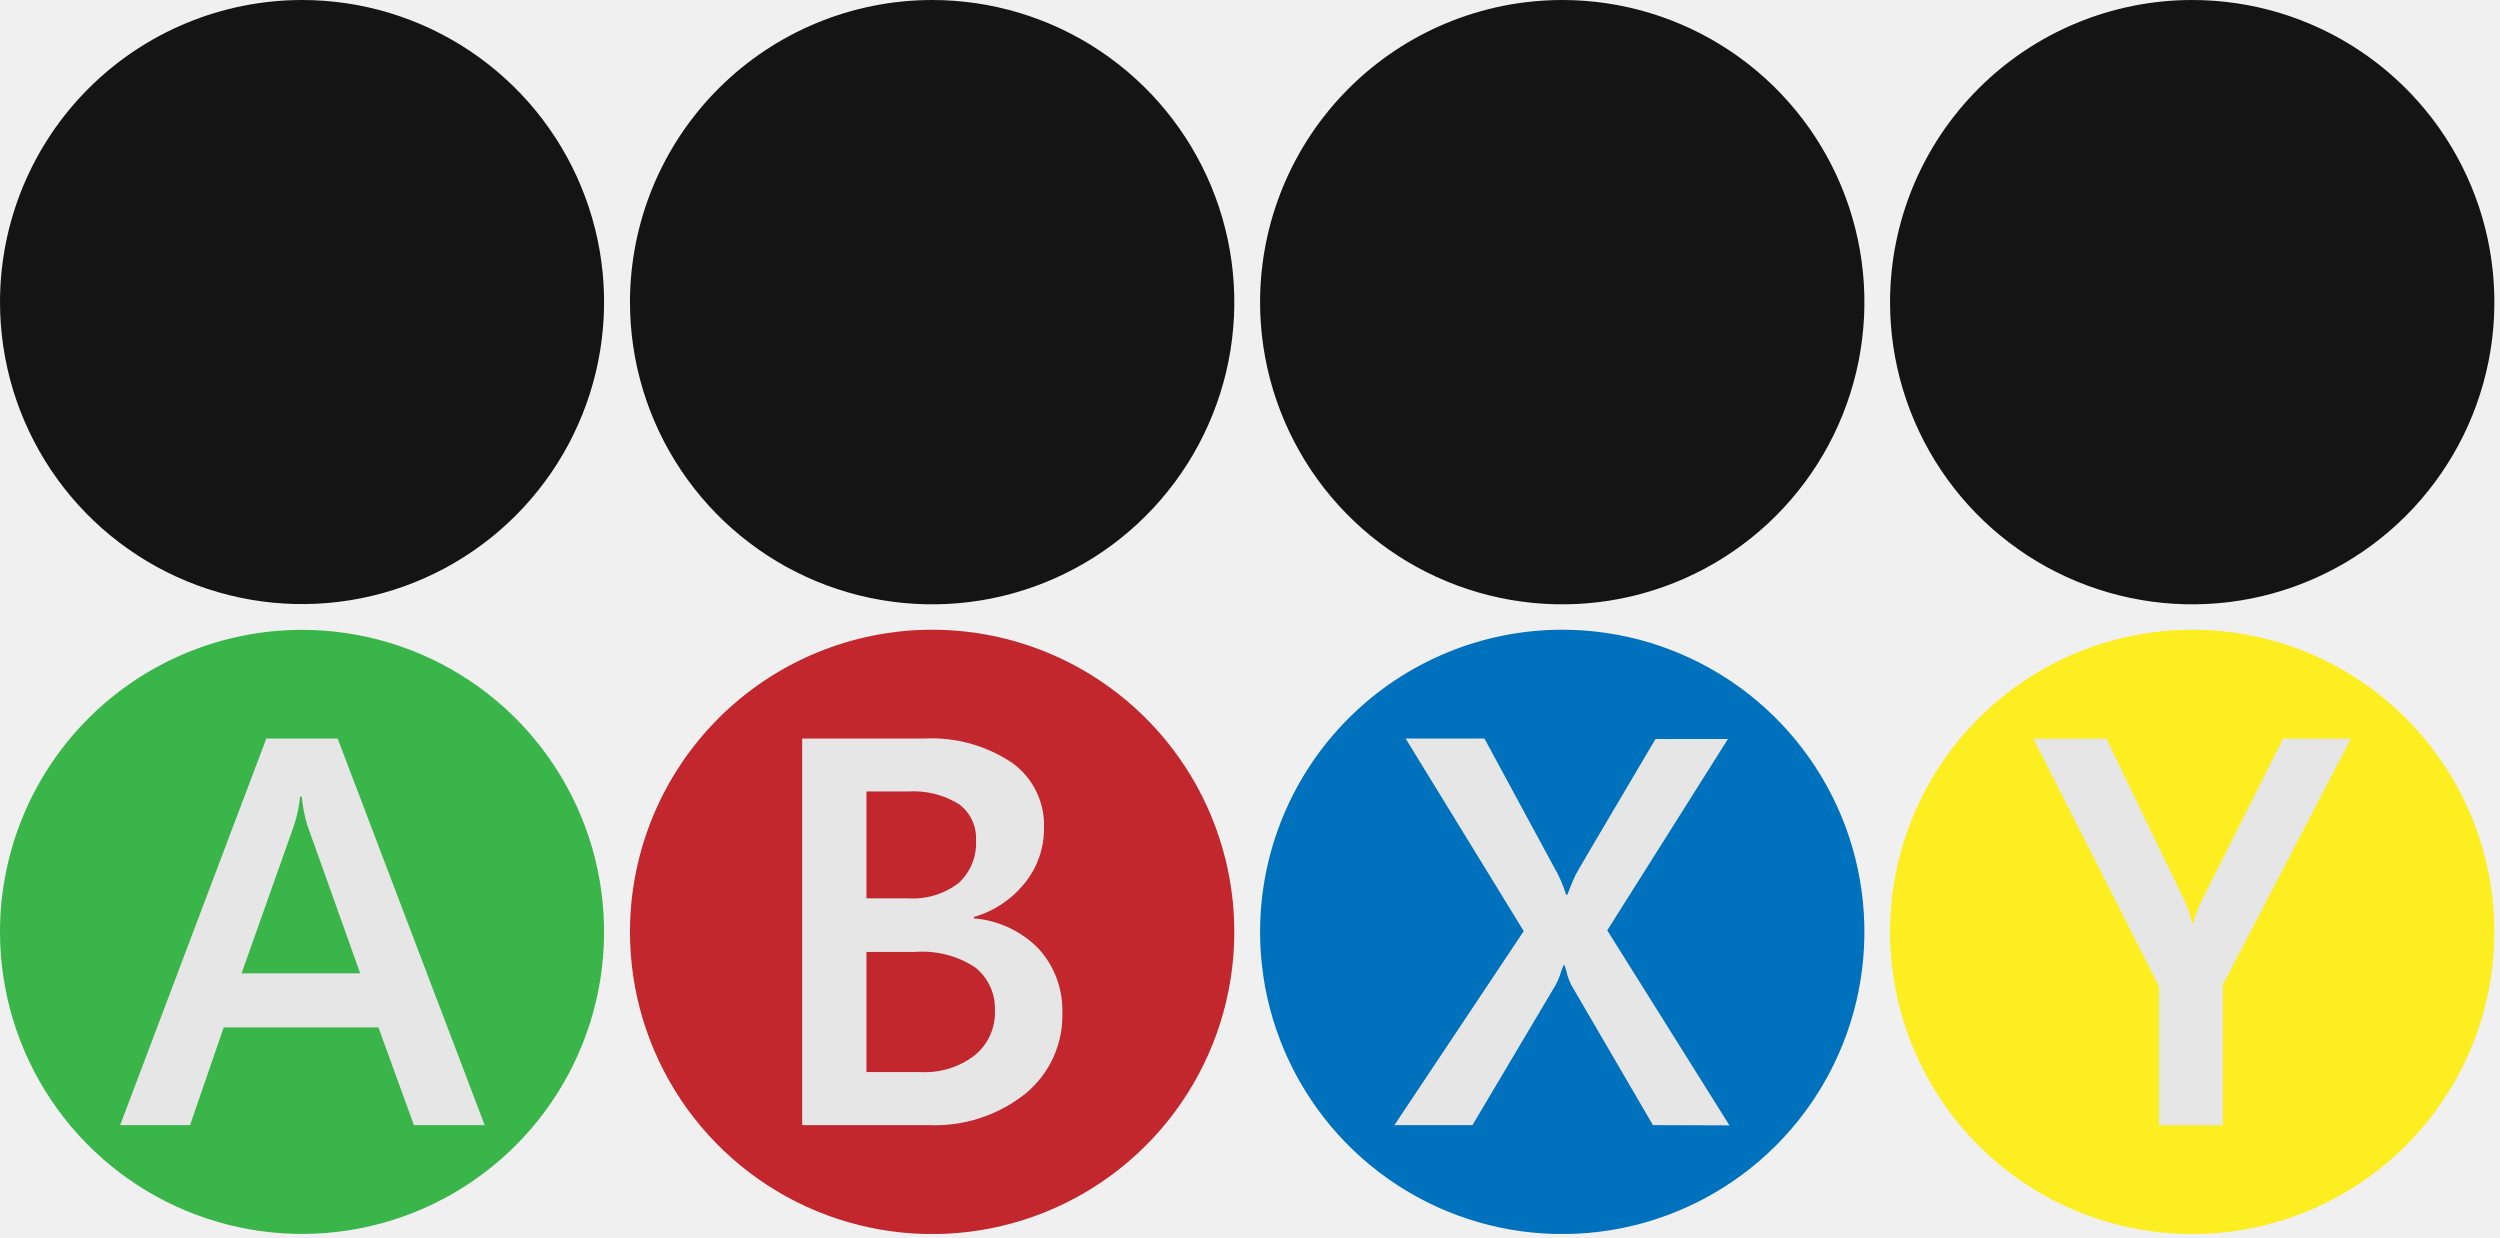
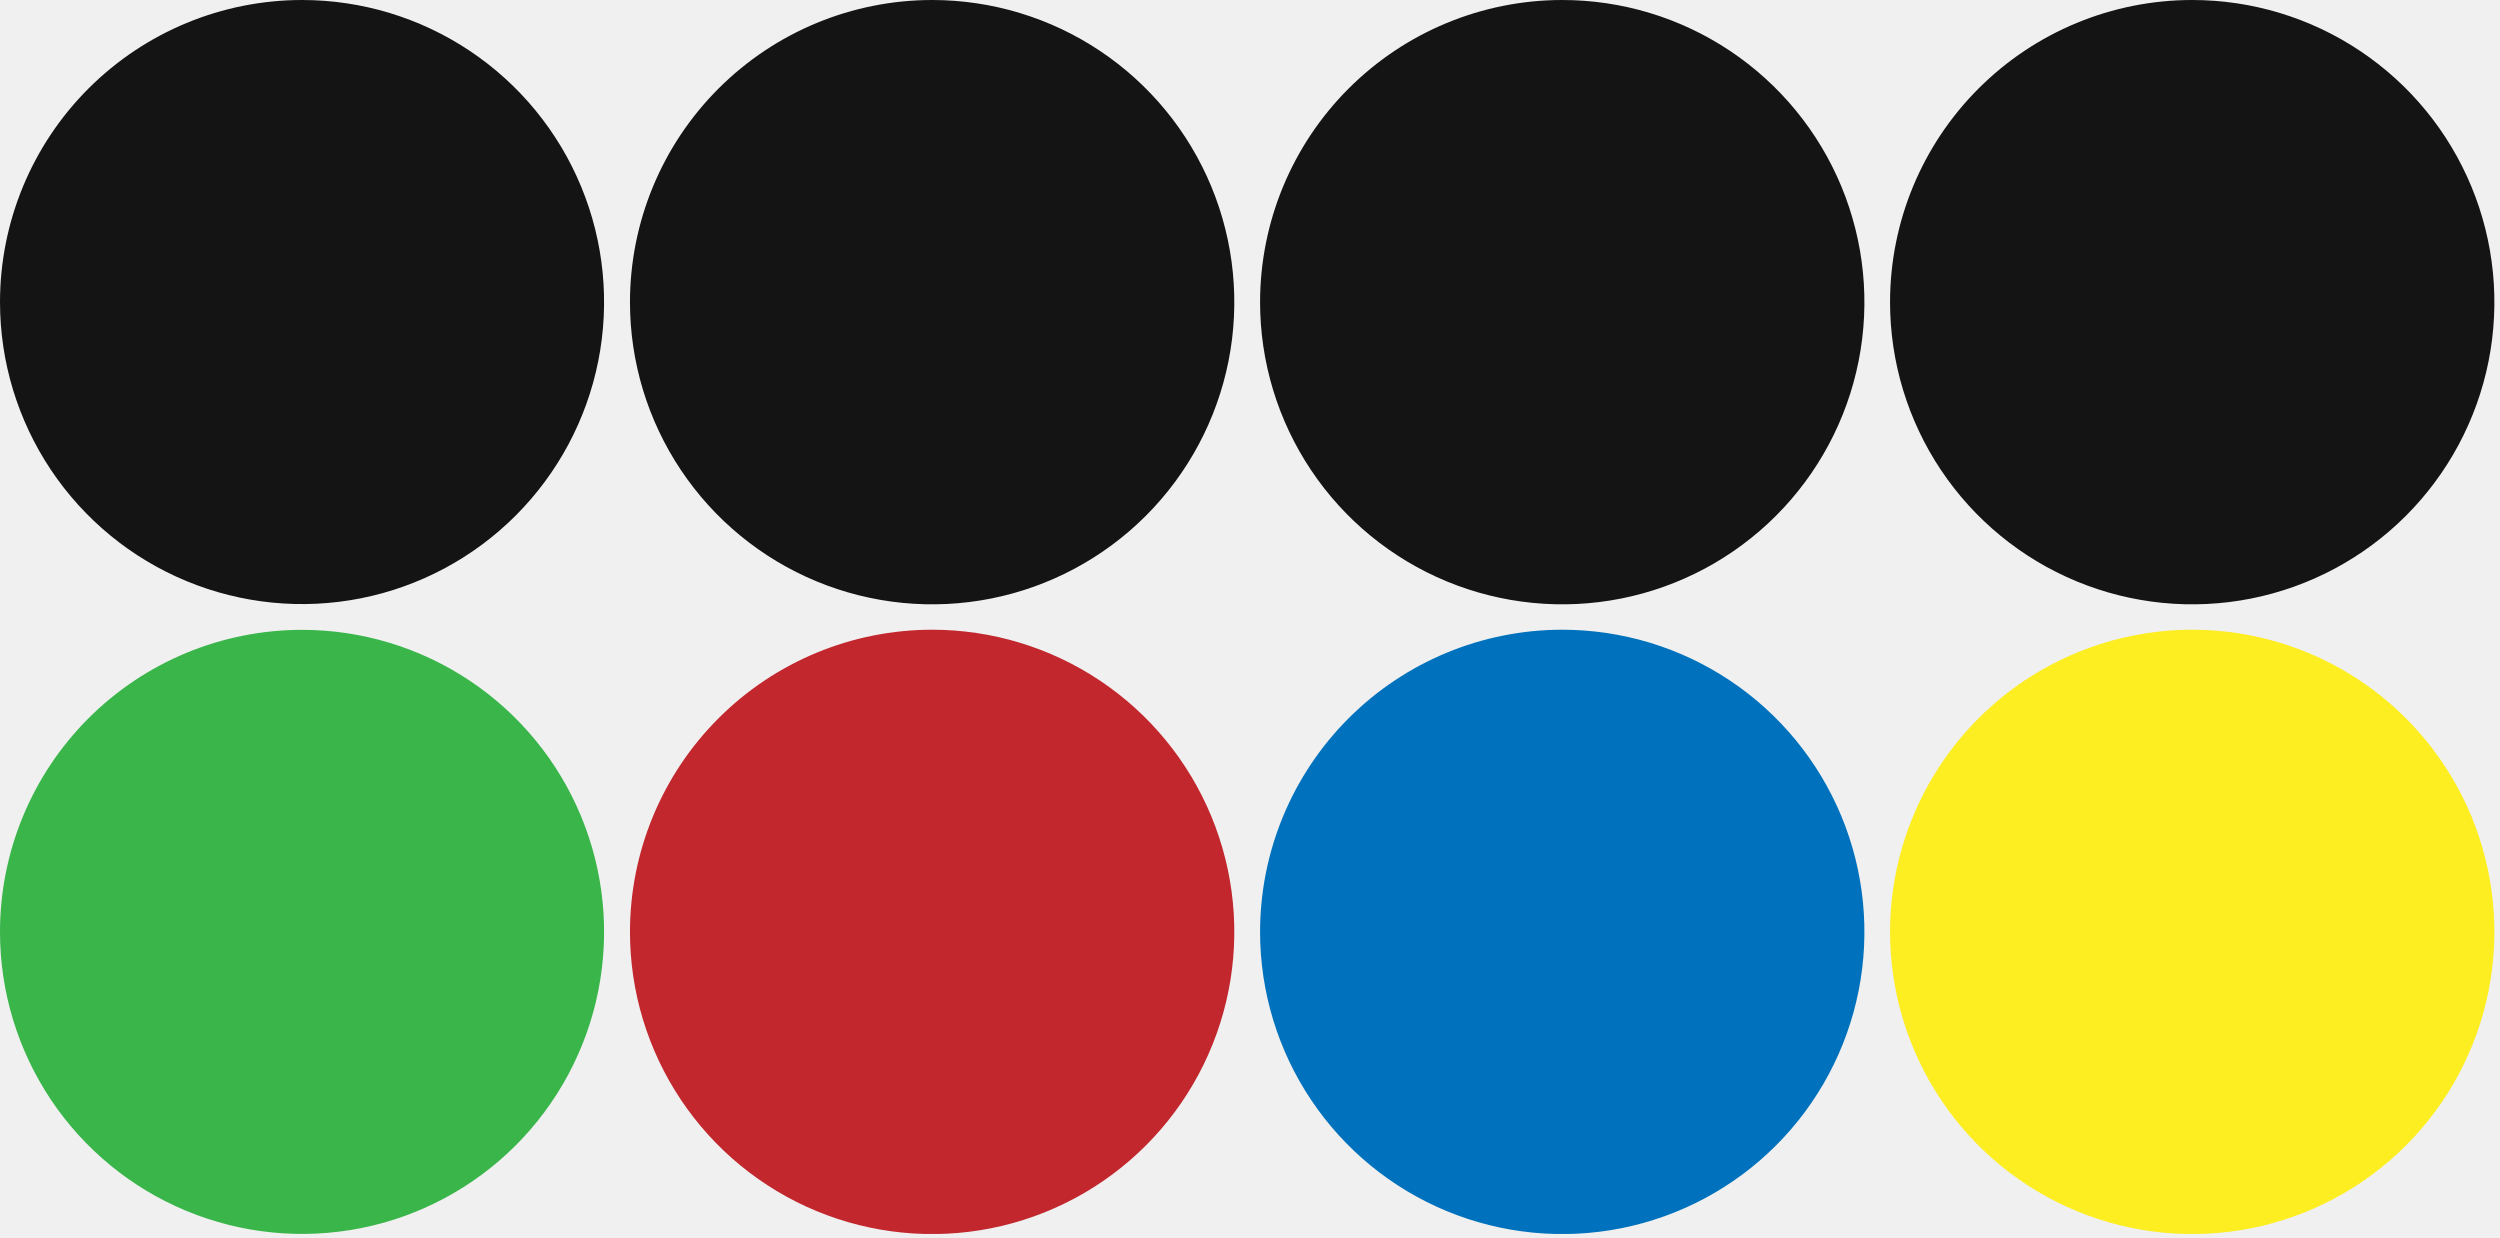
<svg xmlns="http://www.w3.org/2000/svg" width="196" height="97" viewBox="0 0 196 97" fill="none">
  <g clip-path="url(#clip0_521_3)">
    <path d="M23.69 0C28.373 0.002 32.95 1.392 36.843 3.996C40.736 6.599 43.77 10.298 45.56 14.625C47.351 18.952 47.819 23.713 46.904 28.306C45.989 32.899 43.733 37.117 40.421 40.428C37.109 43.739 32.889 45.993 28.296 46.906C23.703 47.819 18.942 47.349 14.616 45.556C10.289 43.764 6.592 40.729 3.99 36.835C1.389 32.941 4.17575e-07 28.363 0 23.68C0.003 17.399 2.5 11.376 6.942 6.935C11.385 2.495 17.409 -5.5961e-07 23.69 0Z" fill="#141414" />
    <path d="M73.08 0C77.765 0 82.346 1.389 86.242 3.992C90.137 6.596 93.174 10.295 94.967 14.624C96.76 18.953 97.229 23.716 96.315 28.312C95.401 32.907 93.144 37.128 89.831 40.441C86.518 43.755 82.297 46.011 77.702 46.925C73.106 47.839 68.343 47.37 64.014 45.577C59.685 43.784 55.986 40.747 53.383 36.852C50.779 32.956 49.39 28.375 49.39 23.69C49.393 17.408 51.889 11.384 56.332 6.942C60.774 2.499 66.798 0.003 73.08 0Z" fill="#141414" />
    <path d="M171.87 0C176.555 0 181.136 1.389 185.031 3.992C188.927 6.596 191.964 10.295 193.757 14.624C195.55 18.953 196.019 23.716 195.105 28.312C194.191 32.907 191.934 37.128 188.621 40.441C185.308 43.755 181.087 46.011 176.492 46.925C171.896 47.839 167.133 47.37 162.804 45.577C158.475 43.784 154.776 40.747 152.172 36.852C149.569 32.956 148.18 28.375 148.18 23.69C148.18 17.407 150.676 11.381 155.119 6.939C159.561 2.496 165.587 0 171.87 0Z" fill="#141414" />
    <path d="M122.47 2.11157e-06C127.156 -0.002 131.737 1.386 135.634 3.988C139.531 6.59 142.569 10.289 144.364 14.617C146.158 18.946 146.629 23.709 145.716 28.306C144.803 32.902 142.548 37.124 139.235 40.438C135.922 43.752 131.701 46.009 127.105 46.924C122.51 47.839 117.746 47.37 113.417 45.578C109.087 43.785 105.387 40.748 102.783 36.852C100.18 32.956 98.79 28.376 98.79 23.69C98.793 17.41 101.288 11.387 105.728 6.945C110.168 2.503 116.19 0.005 122.47 2.11157e-06Z" fill="#141414" />
    <path d="M23.69 49.38C28.373 49.382 32.95 50.773 36.843 53.376C40.736 55.979 43.77 59.678 45.56 64.005C47.351 68.332 47.819 73.093 46.904 77.686C45.989 82.279 43.733 86.497 40.421 89.808C37.109 93.118 32.889 95.373 28.296 96.286C23.703 97.199 18.942 96.729 14.616 94.936C10.289 93.144 6.592 90.109 3.99 86.215C1.389 82.321 4.17575e-07 77.743 0 73.06C-2.77359e-07 69.95 0.613 66.869 1.803 63.996C2.994 61.122 4.739 58.511 6.939 56.312C9.139 54.113 11.751 52.369 14.625 51.18C17.499 49.99 20.579 49.379 23.69 49.38Z" fill="#39B54A" />
-     <path d="M32.45 88.21L29.67 80.55H17.54L14.9 88.21H9.42L20.88 57.9H26.47L38 88.21H32.45ZM23.66 62.46H23.53C23.453 63.197 23.302 63.923 23.08 64.63L18.94 76.31H28.24L24.07 64.63C23.865 63.921 23.728 63.195 23.66 62.46Z" fill="#E6E6E6" />
    <path d="M73.08 49.37C77.765 49.37 82.346 50.759 86.242 53.362C90.137 55.966 93.174 59.665 94.967 63.994C96.76 68.323 97.229 73.086 96.315 77.682C95.401 82.277 93.144 86.498 89.831 89.811C86.518 93.124 82.297 95.381 77.702 96.295C73.106 97.209 68.343 96.74 64.014 94.947C59.685 93.154 55.986 90.117 53.383 86.222C50.779 82.326 49.39 77.745 49.39 73.06C49.393 66.778 51.889 60.754 56.332 56.312C60.774 51.869 66.798 49.373 73.08 49.37Z" fill="#C1272D" />
-     <path d="M83.29 79.38C83.326 80.599 83.081 81.809 82.573 82.918C82.065 84.026 81.307 85.002 80.36 85.77C78.215 87.464 75.531 88.33 72.8 88.21H62.89V57.9H72.46C74.894 57.776 77.303 58.438 79.33 59.79C80.138 60.364 80.791 61.13 81.23 62.018C81.67 62.906 81.883 63.889 81.85 64.88C81.873 66.457 81.342 67.993 80.35 69.22C79.328 70.506 77.93 71.44 76.35 71.89V72C78.27 72.154 80.07 72.995 81.42 74.37C82.666 75.736 83.336 77.531 83.29 79.38ZM76.52 65.84C76.543 65.302 76.434 64.766 76.202 64.28C75.97 63.793 75.623 63.371 75.19 63.05C73.992 62.311 72.595 61.961 71.19 62.05H67.93V70.43H71.16C72.595 70.528 74.016 70.102 75.16 69.23C75.623 68.801 75.986 68.274 76.221 67.688C76.456 67.102 76.558 66.471 76.52 65.84ZM78 79.25C78.031 78.599 77.907 77.951 77.637 77.358C77.368 76.765 76.961 76.244 76.45 75.84C75.066 74.933 73.421 74.507 71.77 74.63H67.93V84.05H72.17C73.695 84.137 75.2 83.672 76.41 82.74C76.928 82.322 77.342 81.789 77.618 81.183C77.894 80.577 78.025 79.915 78 79.25Z" fill="#E6E6E6" />
    <path d="M171.87 49.37C176.555 49.37 181.136 50.759 185.031 53.362C188.927 55.966 191.964 59.665 193.757 63.994C195.55 68.323 196.019 73.086 195.105 77.682C194.191 82.277 191.934 86.498 188.621 89.811C185.308 93.124 181.087 95.381 176.492 96.295C171.896 97.209 167.133 96.74 162.804 94.947C158.475 93.154 154.776 90.117 152.172 86.222C149.569 82.326 148.18 77.745 148.18 73.06C148.183 66.778 150.679 60.754 155.122 56.312C159.564 51.869 165.588 49.373 171.87 49.37Z" fill="#FCEE21" />
-     <path d="M174.27 77.22V88.22H169.27V77.34L159.42 57.91H165.14L171.24 70.55C171.422 70.908 171.57 71.283 171.68 71.67C171.78 72.01 171.85 72.28 171.93 72.5C172.081 71.841 172.312 71.203 172.62 70.6L179 57.91H184.31L174.27 77.22Z" fill="#E6E6E6" />
    <path d="M122.47 49.37C127.156 49.368 131.737 50.756 135.634 53.358C139.531 55.959 142.569 59.659 144.364 63.987C146.158 68.316 146.629 73.079 145.716 77.676C144.803 82.272 142.548 86.494 139.235 89.808C135.922 93.122 131.701 95.379 127.105 96.294C122.51 97.209 117.746 96.74 113.417 94.948C109.087 93.155 105.387 90.118 102.783 86.222C100.18 82.326 98.79 77.746 98.79 73.06C98.793 66.78 101.288 60.757 105.728 56.315C110.168 51.873 116.19 49.375 122.47 49.37Z" fill="#0071BC" />
-     <path d="M129.59 88.21L123.18 77.21C123.06 76.962 122.959 76.704 122.88 76.44C122.824 76.182 122.75 75.928 122.66 75.68H122.57C122.46 75.96 122.38 76.2 122.3 76.46C122.211 76.719 122.101 76.97 121.97 77.21L115.44 88.21H109.32L119.46 73L110.2 57.9H116.38L121.79 67.9C122.21 68.612 122.545 69.371 122.79 70.16H122.87C123.17 69.37 123.4 68.85 123.52 68.6C123.64 68.35 125.73 64.81 129.79 57.94H135.47L126.01 72.94L135.59 88.23L129.59 88.21Z" fill="#E6E6E6" />
  </g>
  <defs>
    <clipPath id="clip0_521_3">
      <rect width="195.57" height="96.74" fill="white" />
    </clipPath>
  </defs>
</svg>
